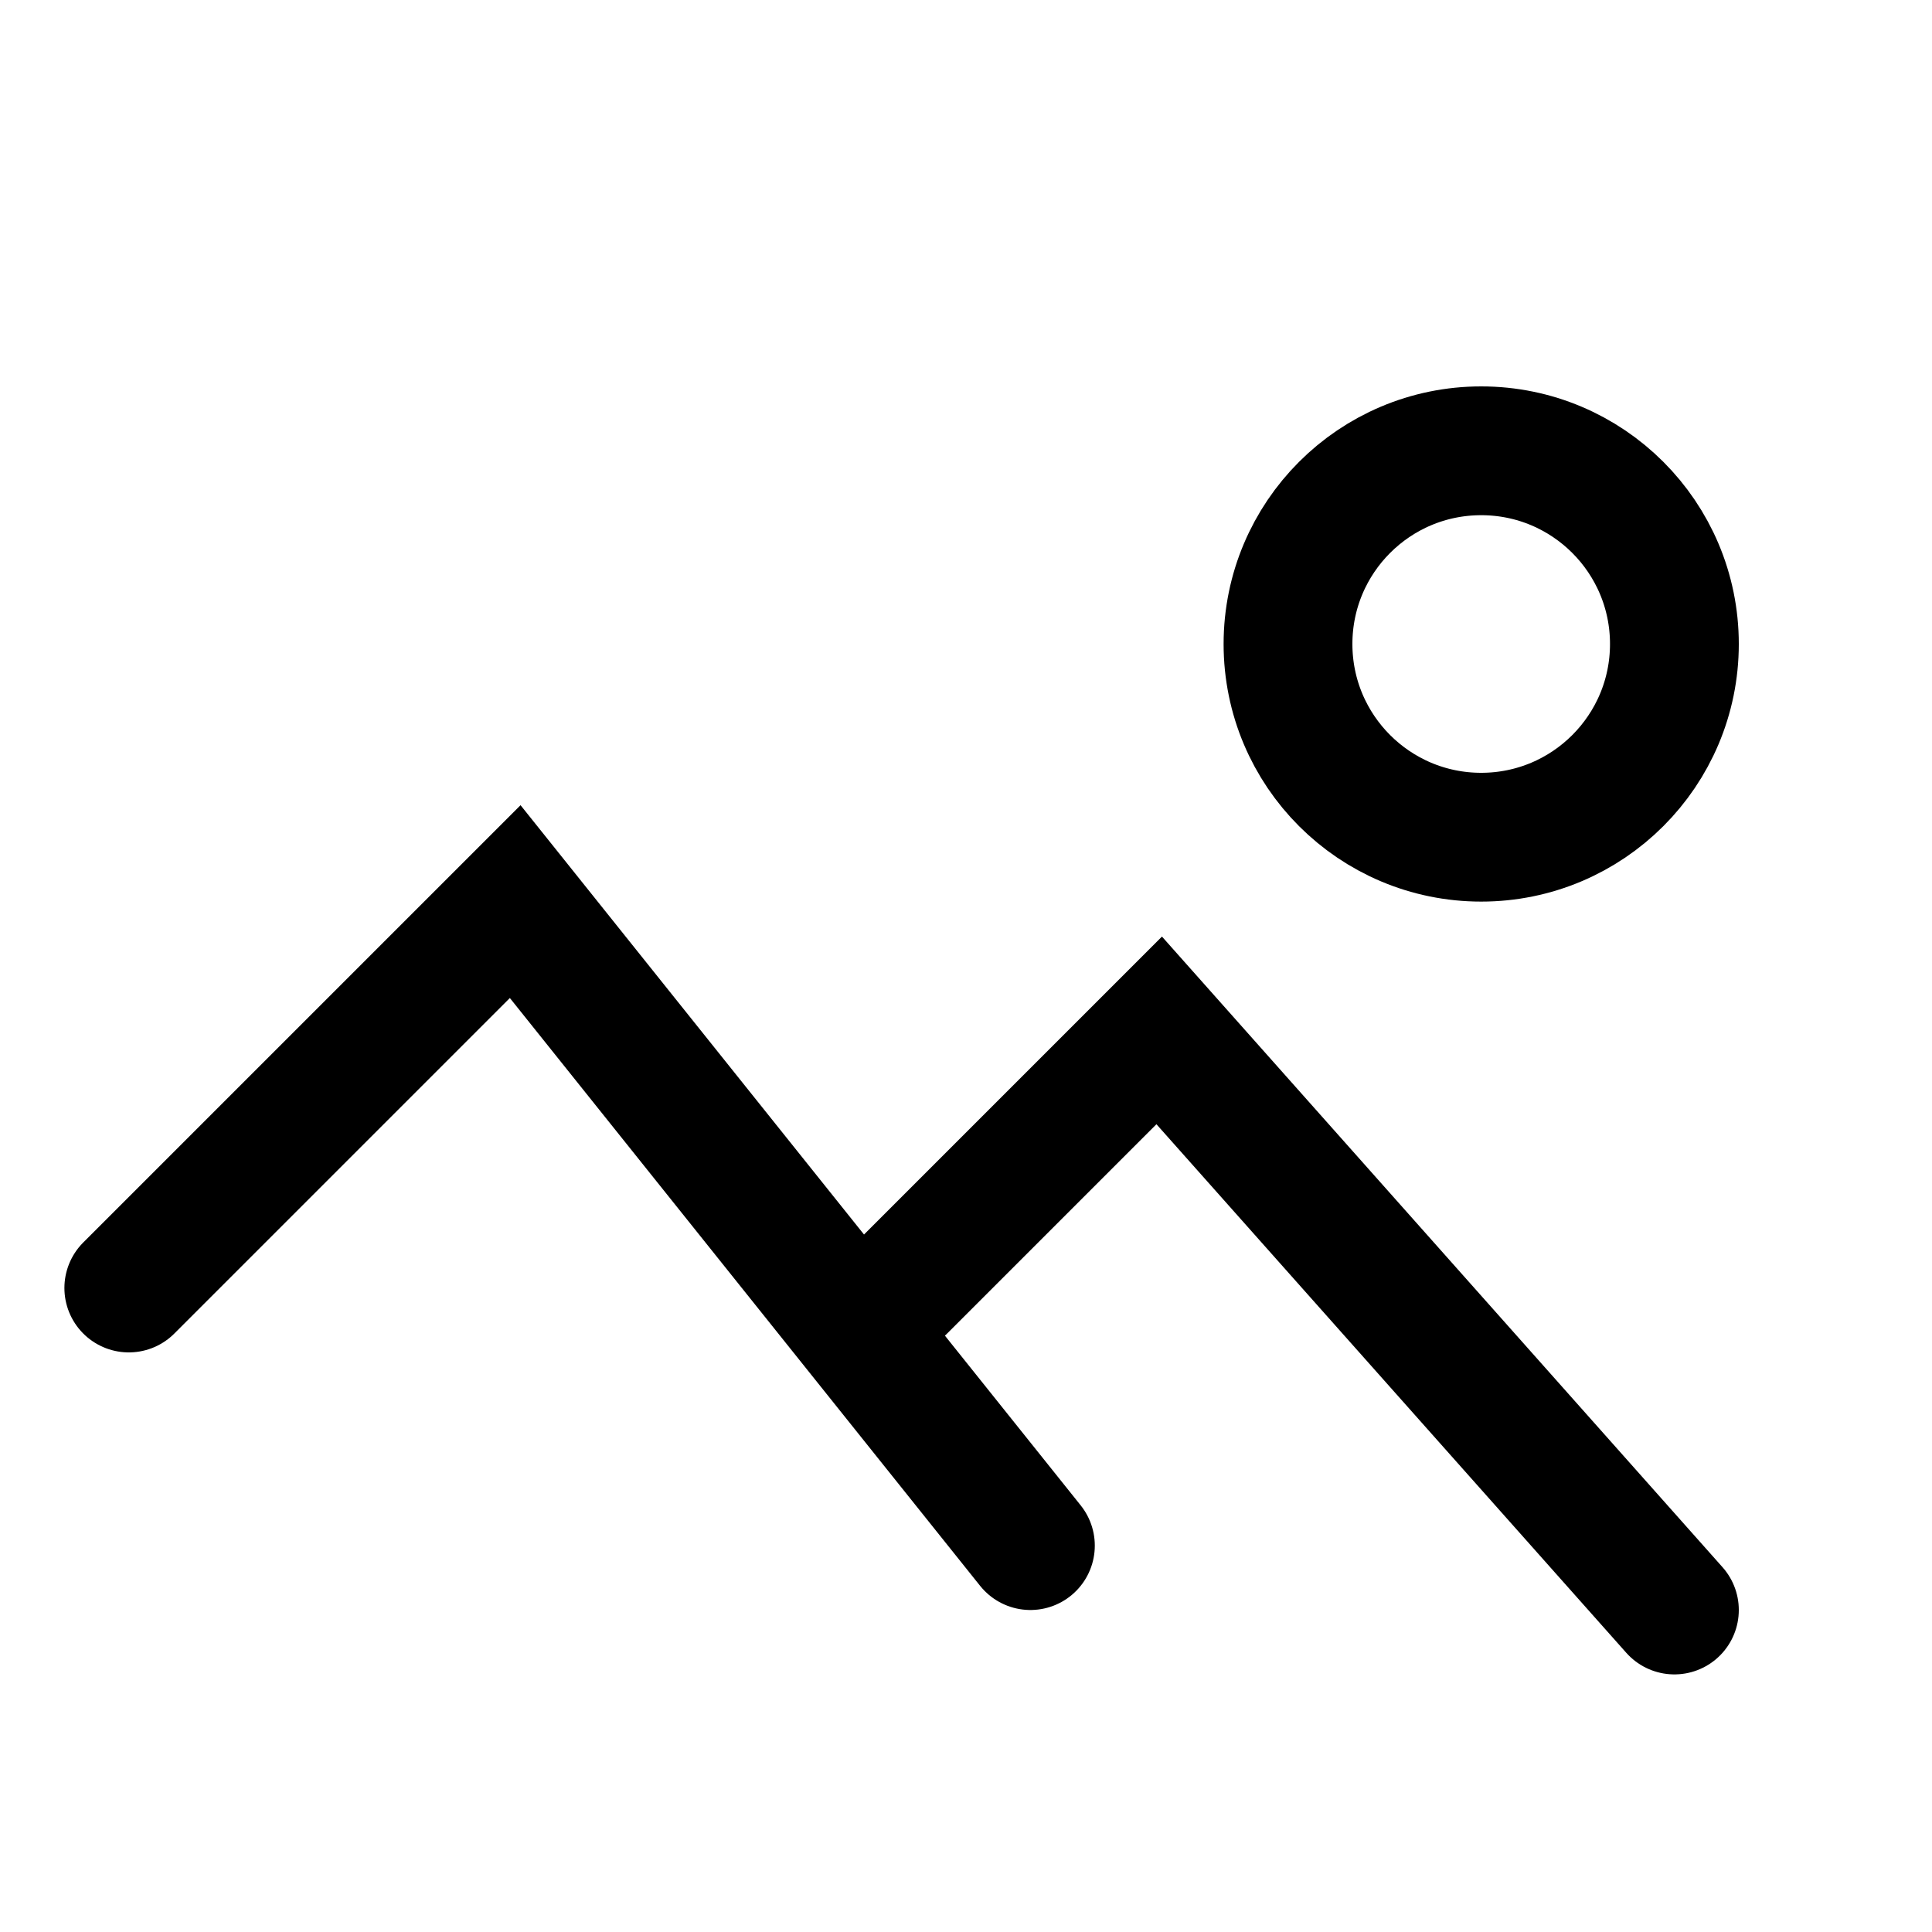
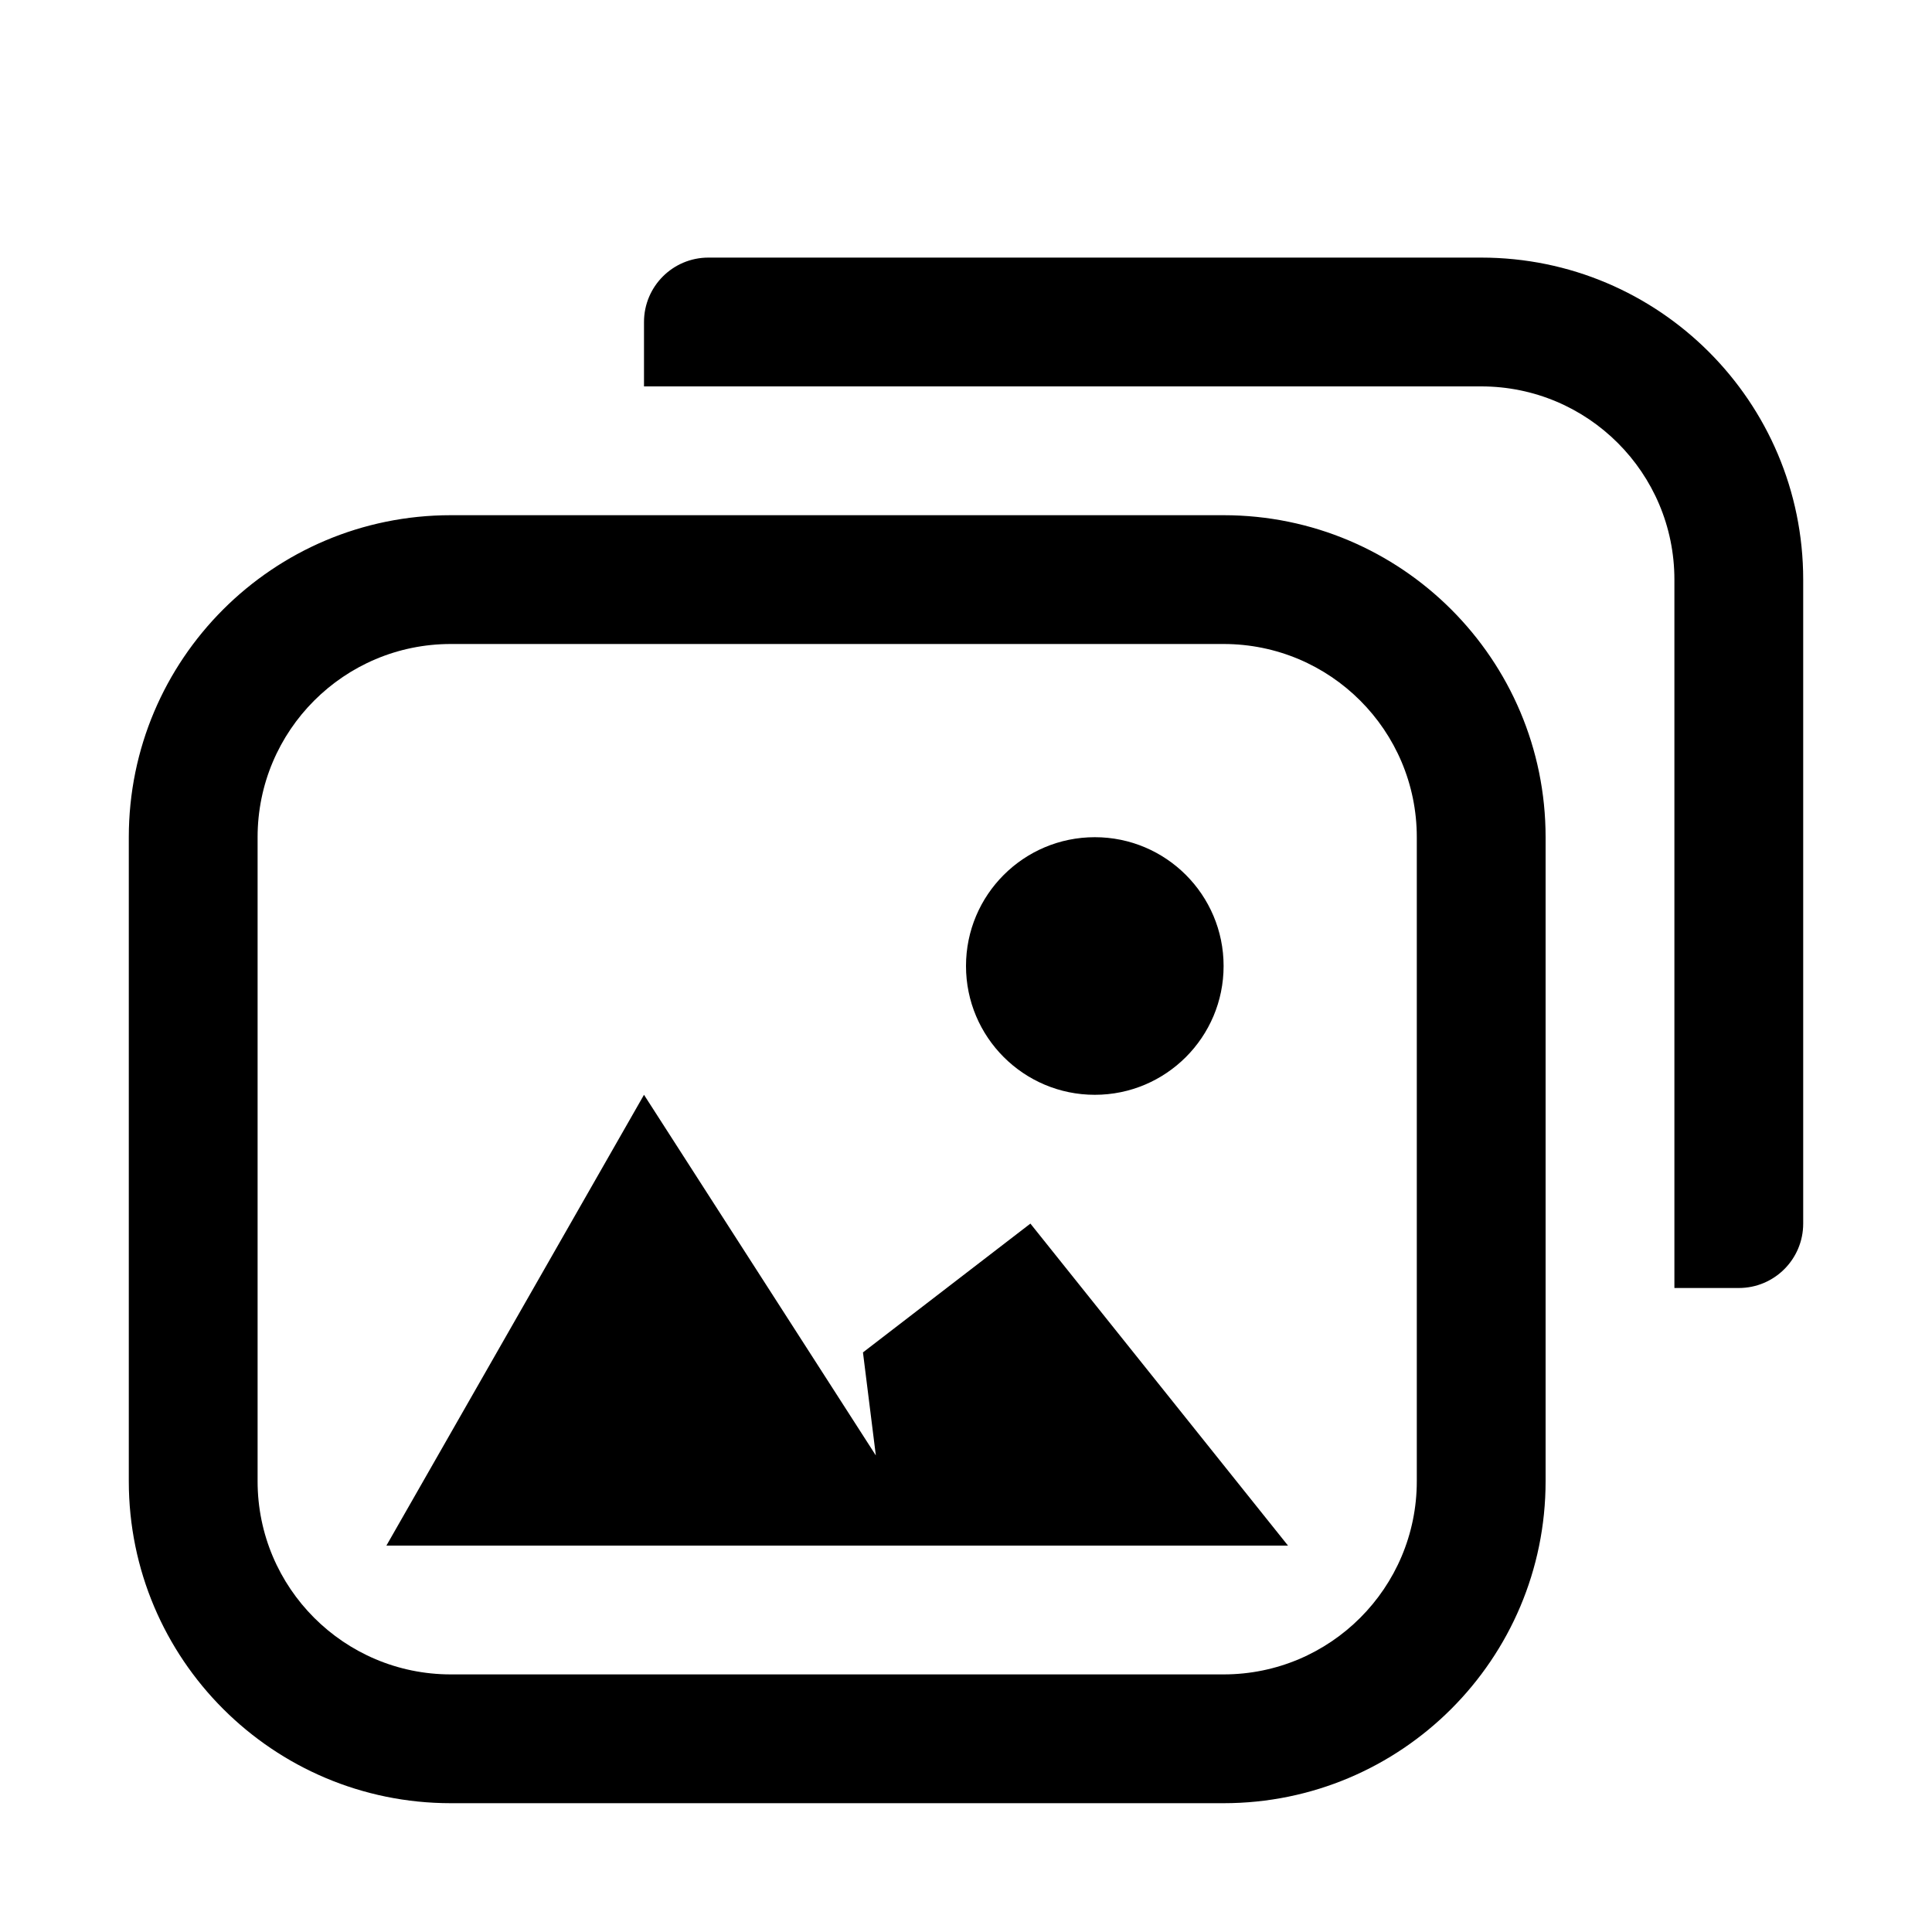
<svg xmlns="http://www.w3.org/2000/svg" viewBox="0 0 15 15">
-   <path fill="none" stroke="currentColor" stroke-linecap="round" d="M1 10l3-3 4 5m-1-2l2-2 4 4.5" />
-   <ellipse fill="none" stroke="currentColor" cx="11.5" cy="5" rx="1.5" ry="1.5" />
+   <path d="M3.5 5A1.5 1.5 0 0 0 2 6.5v5A1.5 1.5 0 0 0 3.5 13h6a1.5 1.5 0 0 0 1.5-1.5v-5A1.5 1.5 0 0 0 9.5 5h-6zm0-1h6A2.5 2.5 0 0 1 12 6.5v5A2.5 2.5 0 0 1 9.5 14h-6A2.5 2.5 0 0 1 1 11.5v-5A2.5 2.5 0 0 1 3.5 4z M5 3v-.5a.5.5 0 0 1 .5-.5h6A2.5 2.5 0 0 1 14 4.5v5a.5.5 0 0 1-.5.5H13V4.5A1.5 1.5 0 0 0 11.5 3H5z M3 12l2-3.5 1.8 2.8-.1-.8 1.3-1 2 2.5z" />
+   <circle cx="8.5" cy="7.5" r="1" />
</svg>
